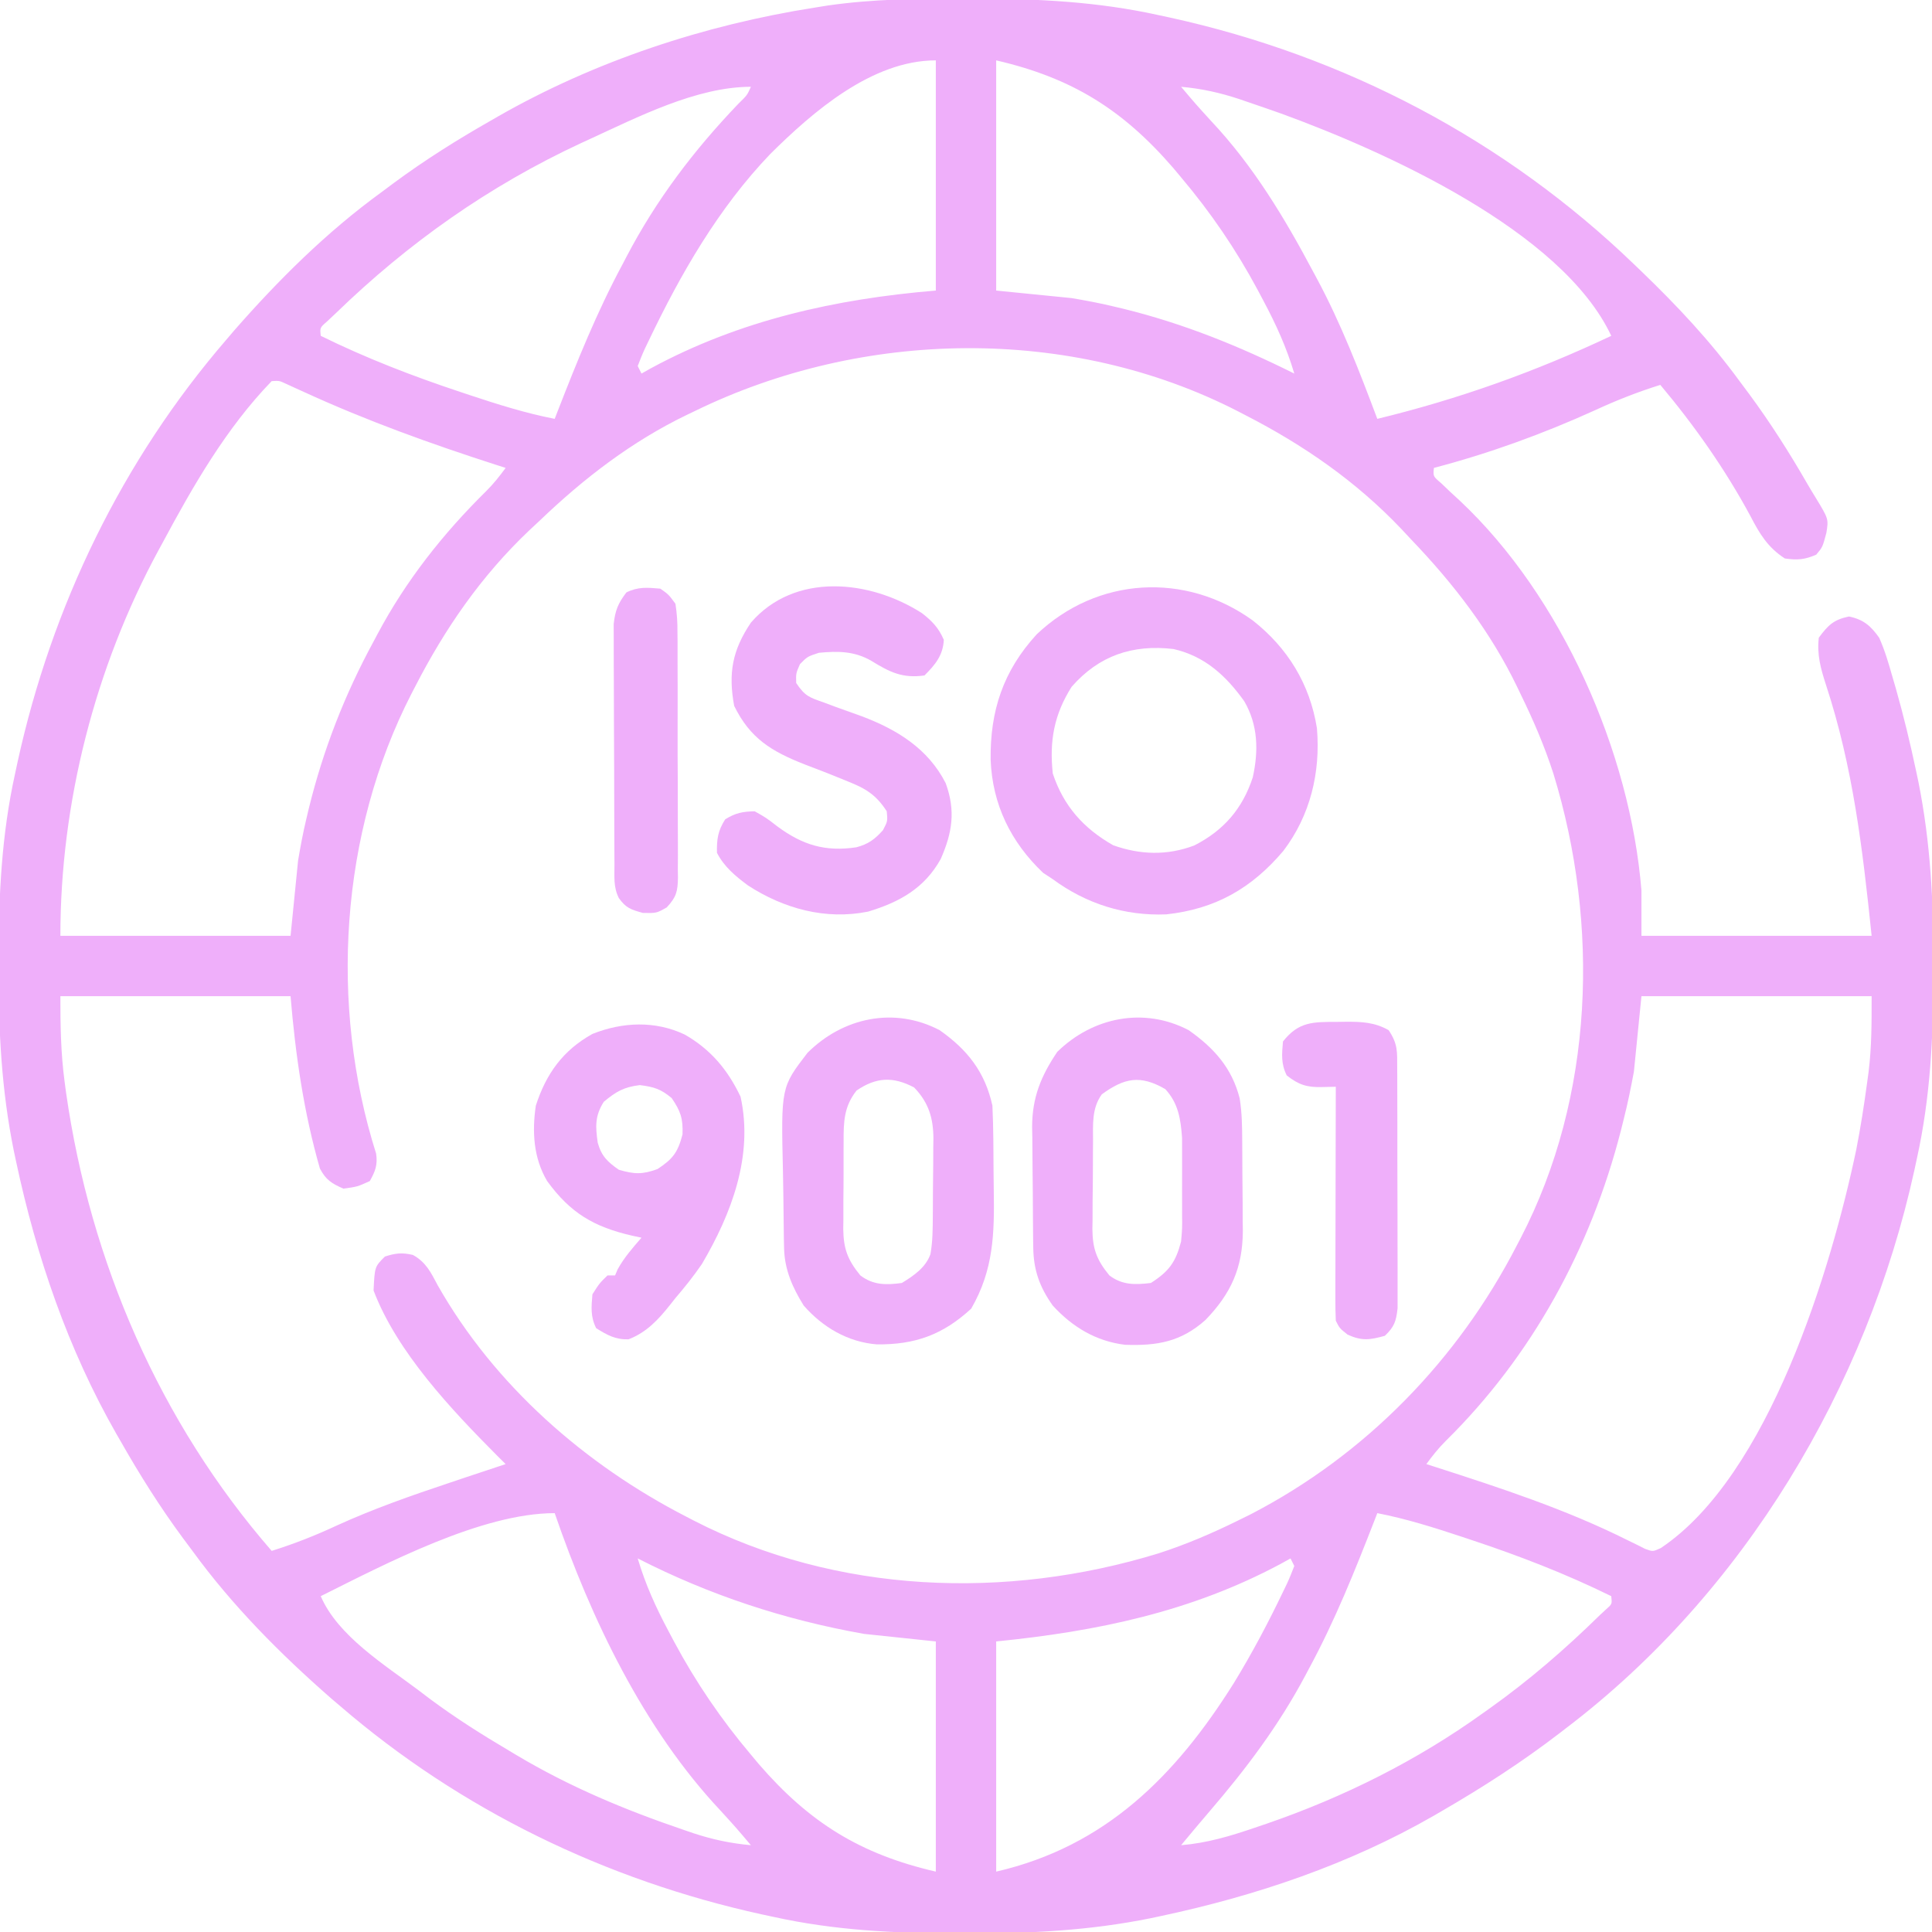
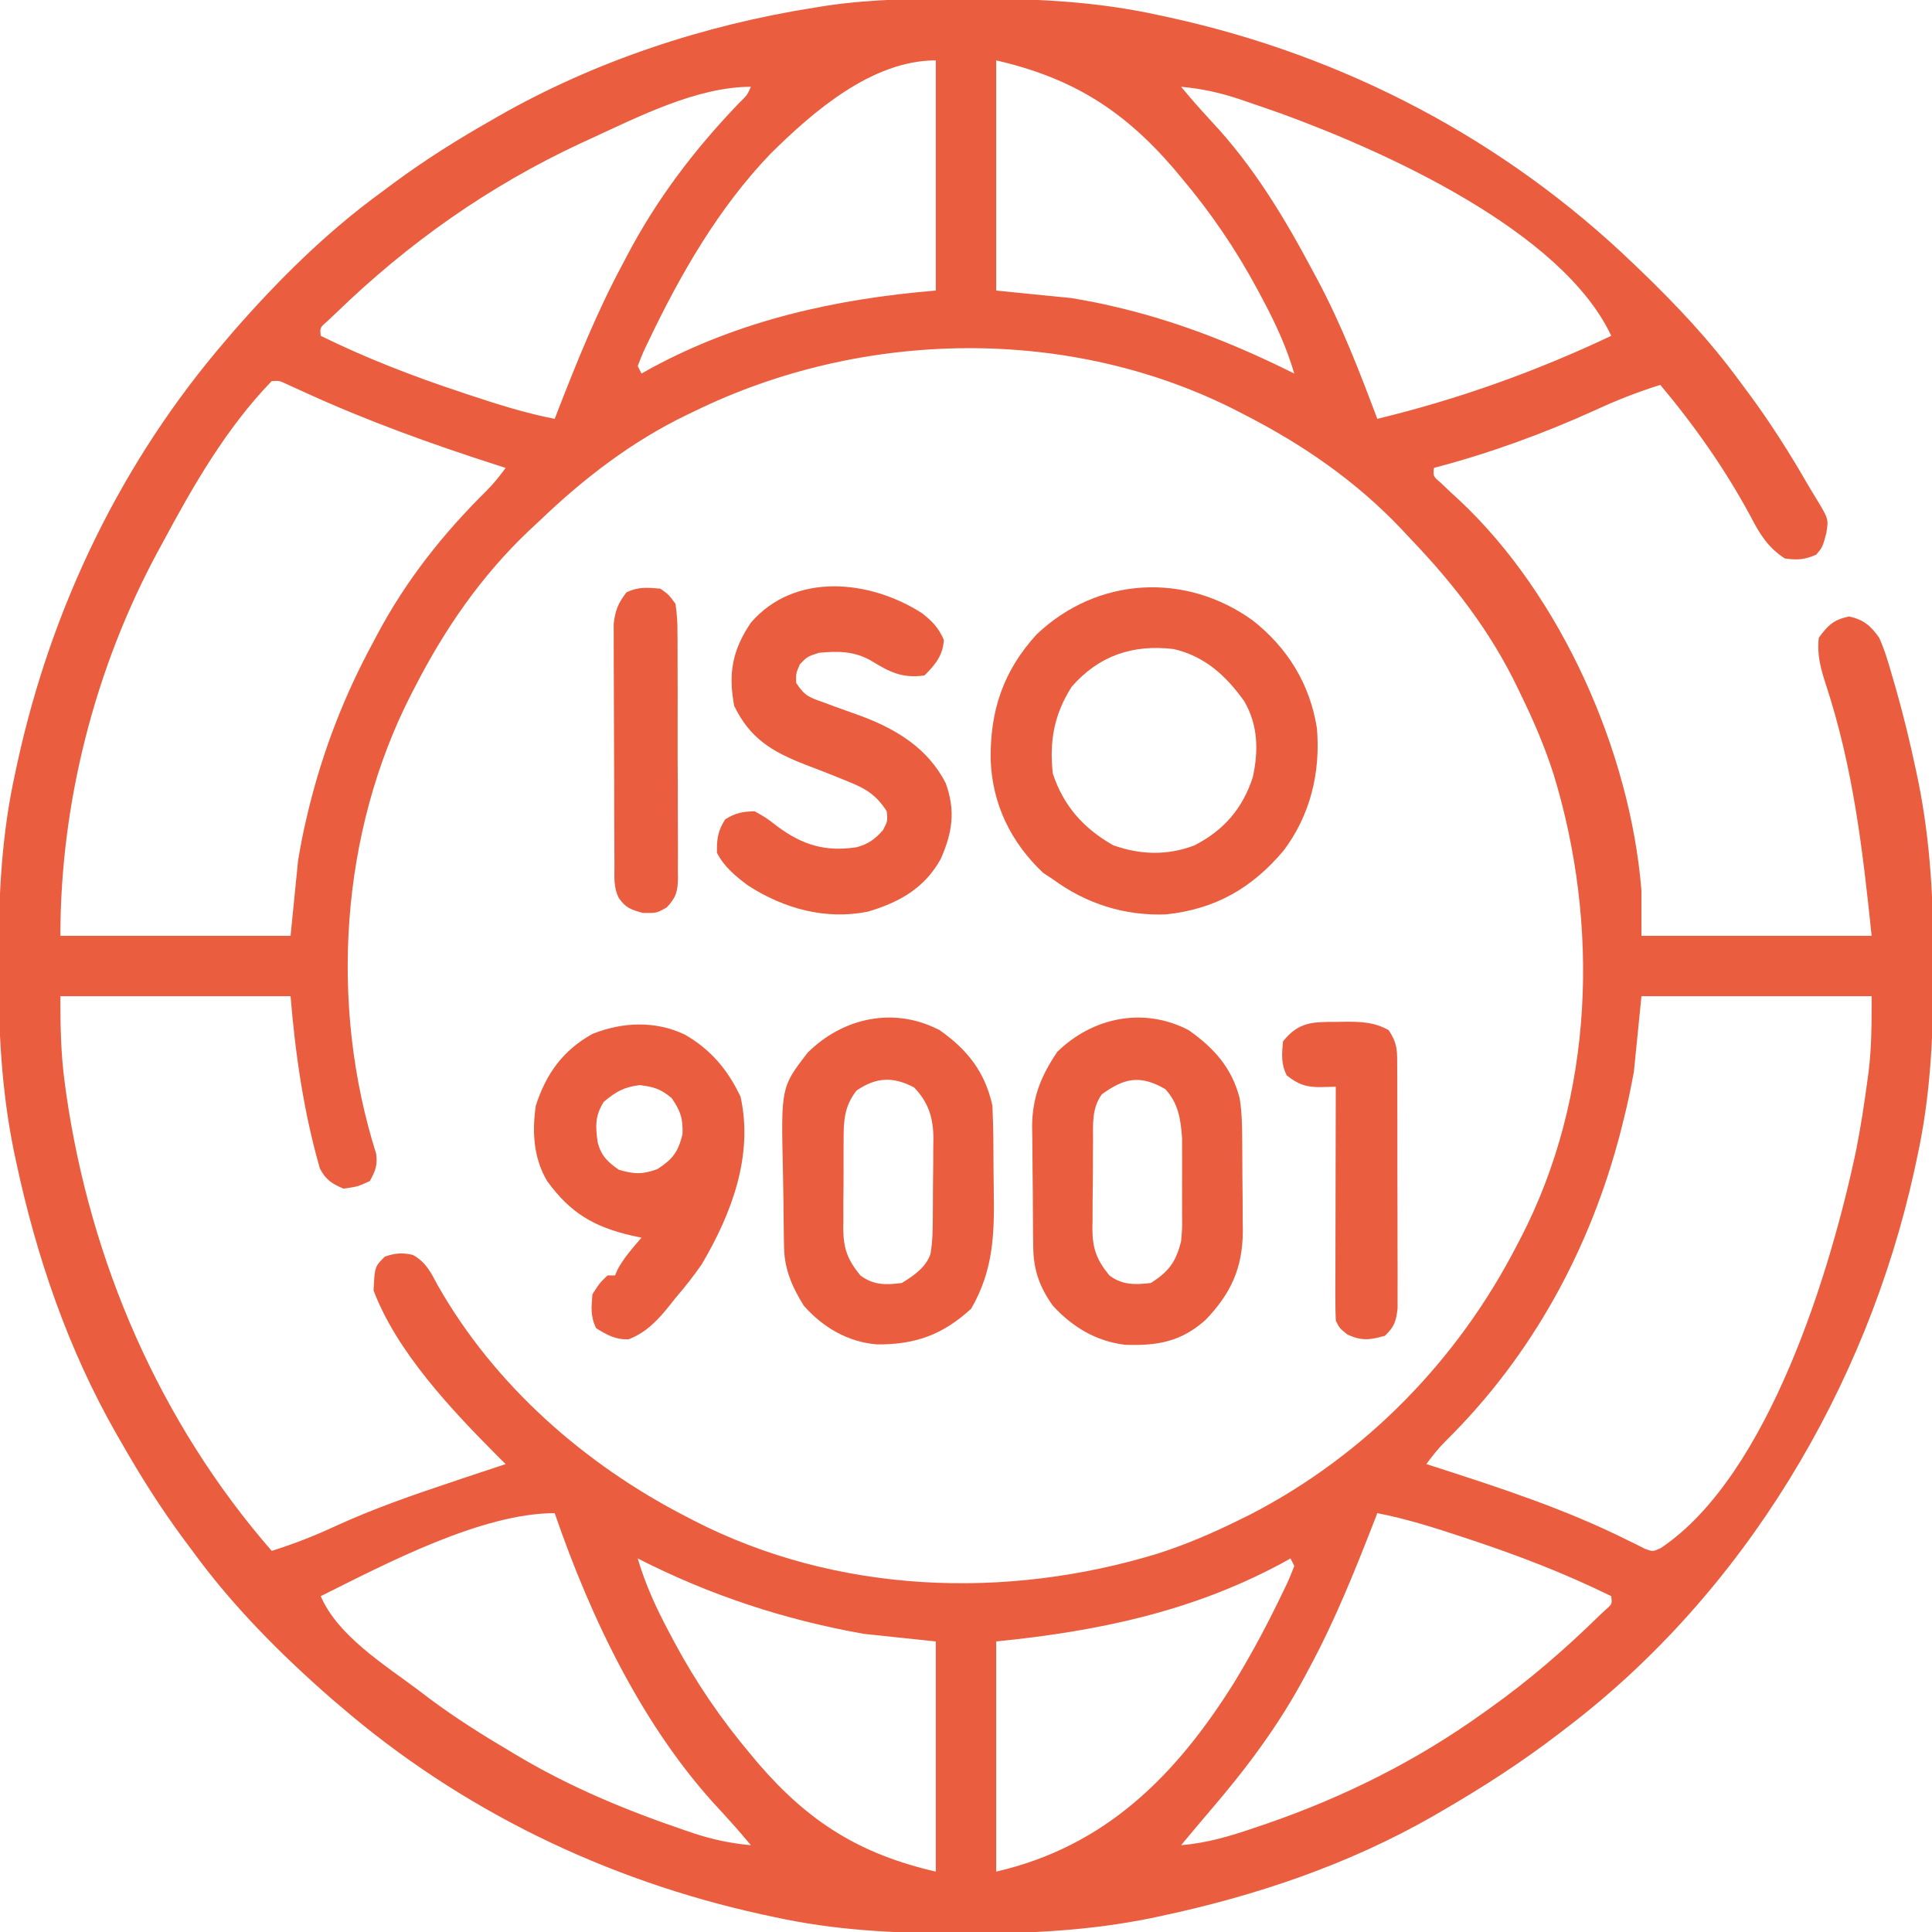
<svg xmlns="http://www.w3.org/2000/svg" version="1.1" width="512" height="512">
-   <path d="M0 0 C1.061 0.001 2.122 0.001 3.215 0.002 C19.702 0.04 35.534 0.808 51.688 4.375 C52.711 4.595 53.734 4.814 54.789 5.041 C101.122 15.205 143.501 37.448 177.688 70.375 C178.677 71.323 178.677 71.323 179.686 72.291 C189.174 81.435 197.914 90.732 205.688 101.375 C206.546 102.526 207.404 103.677 208.262 104.828 C213.894 112.472 218.944 120.403 223.675 128.633 C224.376 129.84 225.097 131.036 225.833 132.222 C229.292 137.908 229.292 137.908 228.688 141.625 C227.688 145.375 227.688 145.375 226 147.375 C222.936 148.7 221 148.848 217.688 148.375 C213.157 145.444 210.981 141.806 208.562 137.125 C201.849 124.689 193.768 113.198 184.688 102.375 C178.689 104.254 173.01 106.482 167.312 109.125 C153.496 115.385 139.36 120.521 124.688 124.375 C124.459 126.604 124.459 126.604 126.625 128.438 C128.244 130.016 129.887 131.555 131.566 133.07 C158.532 158.397 176.729 199.684 179.688 236.375 C179.688 240.335 179.688 244.295 179.688 248.375 C199.817 248.375 219.947 248.375 240.688 248.375 C238.304 225.331 235.744 203.638 228.567 181.791 C227.194 177.543 226.169 173.899 226.688 169.375 C229.143 166.052 230.613 164.599 234.688 163.75 C238.55 164.555 240.458 166.237 242.688 169.375 C244.186 172.721 245.19 176.164 246.188 179.688 C246.63 181.199 246.63 181.199 247.081 182.74 C249.16 190.039 250.93 197.389 252.5 204.812 C252.792 206.193 252.792 206.193 253.09 207.601 C256.309 223.677 257.094 239.335 257.062 255.688 C257.062 257.279 257.062 257.279 257.061 258.903 C257.022 275.389 256.255 291.222 252.688 307.375 C252.468 308.398 252.248 309.422 252.022 310.476 C239.411 367.961 206.888 422.505 159.688 458.375 C159.147 458.792 158.607 459.208 158.05 459.638 C148.055 467.321 137.595 474.063 126.688 480.375 C126.01 480.769 125.333 481.164 124.635 481.57 C102.281 494.428 77.58 502.77 52.438 508.125 C51.504 508.324 50.571 508.523 49.609 508.728 C33.482 511.991 17.786 512.782 1.375 512.75 C0.314 512.749 -0.747 512.749 -1.84 512.748 C-18.327 512.71 -34.159 511.942 -50.312 508.375 C-51.336 508.155 -52.359 507.936 -53.414 507.709 C-94.703 498.652 -133.25 480.032 -165.312 452.375 C-166.058 451.741 -166.803 451.107 -167.57 450.453 C-181.075 438.642 -193.747 425.891 -204.312 411.375 C-205.169 410.225 -206.026 409.075 -206.883 407.926 C-212.923 399.734 -218.283 391.219 -223.312 382.375 C-223.677 381.743 -224.041 381.111 -224.417 380.46 C-237.269 358.006 -245.688 333.357 -251.062 308.125 C-251.361 306.725 -251.361 306.725 -251.665 305.297 C-254.929 289.169 -255.719 273.473 -255.688 257.062 C-255.687 256.002 -255.686 254.941 -255.686 253.847 C-255.647 237.361 -254.88 221.528 -251.312 205.375 C-251.093 204.352 -250.873 203.328 -250.647 202.274 C-241.589 160.985 -222.97 122.437 -195.312 90.375 C-194.678 89.63 -194.044 88.885 -193.391 88.117 C-181.579 74.612 -168.829 61.941 -154.312 51.375 C-153.163 50.519 -152.013 49.662 -150.863 48.805 C-142.672 42.764 -134.156 37.405 -125.312 32.375 C-124.681 32.011 -124.049 31.646 -123.398 31.271 C-97.674 16.547 -68.562 6.958 -39.312 2.375 C-38.213 2.198 -37.113 2.022 -35.98 1.84 C-23.999 0.117 -12.089 -0.023 0 0 Z M8.688 16.375 C8.688 36.505 8.688 56.635 8.688 77.375 C15.287 78.035 21.887 78.695 28.688 79.375 C32.433 80.019 36.015 80.672 39.688 81.562 C40.591 81.776 41.495 81.99 42.427 82.21 C58.295 86.107 73.093 92.097 87.688 99.375 C85.666 92.521 82.856 86.36 79.5 80.062 C79.012 79.14 78.523 78.218 78.02 77.268 C72.244 66.5 65.577 56.722 57.688 47.375 C57 46.553 56.313 45.73 55.605 44.883 C42.202 29.379 28.686 20.99 8.688 16.375 Z M-51.18 41.184 C-64.918 55.526 -74.92 72.919 -83.438 90.75 C-83.745 91.387 -84.053 92.024 -84.37 92.68 C-85.082 94.217 -85.706 95.794 -86.312 97.375 C-85.983 98.035 -85.653 98.695 -85.312 99.375 C-84.471 98.902 -83.629 98.429 -82.762 97.941 C-59.203 85.198 -33.802 79.582 -7.312 77.375 C-7.312 57.245 -7.312 37.115 -7.312 16.375 C-24.245 16.375 -39.927 30.028 -51.18 41.184 Z M-99.312 37.375 C-99.992 37.687 -100.672 37.998 -101.373 38.319 C-125.672 49.628 -147.1 64.739 -166.312 83.375 C-167.089 84.105 -167.865 84.834 -168.664 85.586 C-170.538 87.215 -170.538 87.215 -170.312 89.375 C-158.223 95.324 -145.897 100.077 -133.125 104.312 C-132.41 104.551 -131.694 104.79 -130.957 105.036 C-123.479 107.52 -116.06 109.867 -108.312 111.375 C-108.051 110.701 -107.79 110.028 -107.521 109.334 C-102.343 96.03 -97.077 82.954 -90.312 70.375 C-89.974 69.728 -89.636 69.081 -89.288 68.415 C-81.362 53.275 -71.422 40.175 -59.613 27.852 C-57.311 25.606 -57.311 25.606 -56.312 23.375 C-70.745 23.375 -86.397 31.452 -99.312 37.375 Z M57.688 23.375 C61.612 28.013 61.612 28.013 65.703 32.504 C76.816 44.316 85.116 58.112 92.688 72.375 C93.023 72.998 93.359 73.621 93.706 74.262 C100.108 86.196 104.922 98.715 109.688 111.375 C131.25 106.142 151.633 98.864 171.688 89.375 C158.589 61.473 111.475 40.406 84.163 30.455 C81.386 29.47 78.602 28.51 75.812 27.562 C74.932 27.26 74.052 26.958 73.146 26.646 C67.964 24.929 63.127 23.861 57.688 23.375 Z M-71.312 109.375 C-72.243 109.819 -72.243 109.819 -73.192 110.272 C-87.827 117.315 -100.617 127.153 -112.312 138.375 C-113.254 139.253 -114.195 140.131 -115.164 141.035 C-127.781 153.022 -137.39 166.935 -145.312 182.375 C-145.631 182.987 -145.949 183.598 -146.276 184.229 C-165.197 221.043 -168.092 266.731 -155.633 306.105 C-155.208 309.116 -155.844 310.74 -157.312 313.375 C-160.625 314.875 -160.625 314.875 -164.312 315.375 C-167.405 314.019 -168.952 313.062 -170.535 310.047 C-174.829 295.109 -177.023 279.845 -178.312 264.375 C-198.442 264.375 -218.572 264.375 -239.312 264.375 C-239.312 272.178 -239.21 279.409 -238.188 287.062 C-238.057 288.039 -237.926 289.016 -237.792 290.023 C-231.393 334.697 -213.003 377.235 -183.312 411.375 C-177.328 409.503 -171.678 407.274 -166 404.625 C-156.319 400.219 -146.395 396.738 -136.312 393.375 C-134.78 392.86 -133.247 392.344 -131.715 391.828 C-128.251 390.666 -124.783 389.516 -121.312 388.375 C-122.055 387.638 -122.797 386.9 -123.562 386.141 C-135.691 373.943 -150.119 358.688 -156.312 342.375 C-156.012 336.075 -156.012 336.075 -153.312 333.375 C-150.522 332.47 -148.76 332.269 -145.895 332.945 C-142.4 334.88 -141.122 337.588 -139.312 341 C-124.244 367.527 -100.257 388.55 -73.312 402.375 C-72.701 402.693 -72.089 403.011 -71.459 403.339 C-33.555 422.82 11.348 424.414 51.668 412.043 C58.932 409.701 65.847 406.746 72.688 403.375 C73.815 402.819 74.943 402.264 76.105 401.691 C106.57 385.931 131.065 360.754 146.688 330.375 C147.006 329.769 147.324 329.162 147.651 328.538 C167.162 290.974 168.621 245.345 156.352 205.387 C154.008 198.118 151.042 191.228 147.688 184.375 C147.391 183.755 147.095 183.134 146.791 182.495 C139.747 167.86 129.91 155.07 118.688 143.375 C117.81 142.434 116.932 141.493 116.027 140.523 C104.041 127.906 90.128 118.297 74.688 110.375 C74.076 110.057 73.464 109.739 72.834 109.411 C28.393 86.57 -26.746 87.557 -71.312 109.375 Z M-183.312 101.375 C-195.362 113.819 -204.185 129.209 -212.312 144.375 C-212.65 144.994 -212.987 145.613 -213.335 146.25 C-230.144 177.27 -239.312 213.142 -239.312 248.375 C-219.183 248.375 -199.053 248.375 -178.312 248.375 C-177.653 241.775 -176.993 235.175 -176.312 228.375 C-175.668 224.629 -175.015 221.047 -174.125 217.375 C-173.911 216.472 -173.698 215.569 -173.478 214.638 C-169.641 199.027 -163.978 184.483 -156.312 170.375 C-155.992 169.77 -155.671 169.164 -155.34 168.541 C-147.775 154.298 -137.926 141.817 -126.438 130.5 C-124.496 128.559 -122.93 126.584 -121.312 124.375 C-122.111 124.119 -122.91 123.863 -123.733 123.6 C-141.191 117.979 -158.121 111.884 -174.81 104.229 C-175.619 103.862 -176.428 103.495 -177.262 103.117 C-177.991 102.783 -178.72 102.449 -179.471 102.105 C-181.292 101.252 -181.292 101.252 -183.312 101.375 Z M179.688 264.375 C179.028 270.975 178.368 277.575 177.688 284.375 C176.889 288.647 176.069 292.747 175 296.938 C174.609 298.507 174.609 298.507 174.21 300.109 C166.227 331.156 150.755 359.651 127.812 382.25 C125.871 384.191 124.305 386.166 122.688 388.375 C123.886 388.759 123.886 388.759 125.108 389.15 C142.471 394.741 159.76 400.399 176.115 408.591 C177.301 409.168 177.301 409.168 178.512 409.758 C179.218 410.115 179.924 410.472 180.651 410.84 C182.719 411.587 182.719 411.587 184.812 410.629 C213.485 391.467 230.012 336.569 236.621 305.016 C237.778 299.121 238.695 293.203 239.5 287.25 C239.686 285.883 239.686 285.883 239.876 284.489 C240.72 277.647 240.688 271.389 240.688 264.375 C220.558 264.375 200.428 264.375 179.688 264.375 Z M109.688 401.375 C109.426 402.049 109.165 402.722 108.896 403.416 C103.72 416.716 98.471 429.808 91.688 442.375 C91.156 443.377 91.156 443.377 90.614 444.4 C83.595 457.6 74.993 469.045 65.266 480.367 C62.711 483.347 60.194 486.354 57.688 489.375 C64.568 488.802 70.668 486.974 77.188 484.75 C78.252 484.389 79.316 484.028 80.413 483.656 C100.793 476.63 120.148 466.982 137.688 454.375 C138.284 453.952 138.881 453.528 139.497 453.092 C149.986 445.621 159.496 437.389 168.688 428.375 C169.523 427.604 169.523 427.604 170.376 426.817 C171.912 425.453 171.912 425.453 171.688 423.375 C159.598 417.426 147.272 412.673 134.5 408.438 C133.785 408.199 133.069 407.96 132.332 407.714 C124.854 405.23 117.435 402.883 109.688 401.375 Z M-170.312 423.375 C-165.787 433.942 -153.262 441.638 -144.312 448.375 C-143.361 449.098 -142.41 449.821 -141.43 450.566 C-134.654 455.613 -127.583 460.08 -120.312 464.375 C-119.708 464.737 -119.104 465.1 -118.481 465.473 C-104.392 473.885 -89.645 480.039 -74.125 485.312 C-72.834 485.755 -72.834 485.755 -71.517 486.206 C-66.425 487.881 -61.653 488.888 -56.312 489.375 C-60.237 484.737 -60.237 484.737 -64.328 480.246 C-84.755 458.534 -98.706 429.302 -108.312 401.375 C-127.691 401.375 -153.11 414.801 -170.312 423.375 Z M-86.312 413.375 C-84.291 420.229 -81.481 426.39 -78.125 432.688 C-77.637 433.61 -77.148 434.532 -76.645 435.482 C-70.869 446.25 -64.202 456.028 -56.312 465.375 C-55.625 466.197 -54.938 467.02 -54.23 467.867 C-40.827 483.371 -27.311 491.76 -7.312 496.375 C-7.312 476.245 -7.312 456.115 -7.312 435.375 C-13.582 434.715 -19.852 434.055 -26.312 433.375 C-47.369 429.651 -67.26 423.109 -86.312 413.375 Z M86.688 413.375 C85.811 413.86 84.934 414.344 84.031 414.844 C60.282 427.553 35.342 432.71 8.688 435.375 C8.688 455.505 8.688 475.635 8.688 496.375 C37.648 489.692 56.237 471.004 71.688 446.375 C76.511 438.484 80.827 430.344 84.812 422 C85.12 421.363 85.428 420.726 85.745 420.07 C86.457 418.533 87.081 416.956 87.688 415.375 C87.192 414.385 87.192 414.385 86.688 413.375 Z " fill="#EFAFFA" transform="translate(255.3125,-0.375)" />
-   <path d="M0 0 C9.266 7.261 15.194 16.864 17.059 28.613 C18.046 40.316 15.306 51.72 8.152 61.117 C-0.251 71.045 -9.868 76.517 -22.848 77.93 C-33.853 78.379 -44.095 75.126 -52.941 68.613 C-53.787 68.056 -54.633 67.5 -55.504 66.926 C-64.097 58.773 -68.947 48.771 -69.412 36.98 C-69.574 23.982 -66.097 13.427 -57.199 3.711 C-41.09 -11.563 -17.8 -12.787 0 0 Z M-47.941 17.613 C-52.596 24.945 -53.875 31.987 -52.941 40.613 C-50.086 49.216 -44.8 55.145 -36.941 59.613 C-29.781 62.162 -22.646 62.391 -15.449 59.672 C-7.66 55.698 -2.674 49.953 0.059 41.613 C1.605 34.602 1.477 27.769 -2.203 21.445 C-7.046 14.67 -12.651 9.513 -20.941 7.613 C-31.78 6.335 -40.704 9.344 -47.941 17.613 Z " fill="#EFAFFA" transform="translate(331.9414,164.3867)" />
-   <path d="M0 0 C6.727 4.72 11.483 10.034 13.528 18.078 C14.156 21.966 14.182 25.771 14.203 29.703 C14.209 30.54 14.215 31.378 14.22 32.24 C14.23 34.009 14.236 35.777 14.24 37.545 C14.25 40.227 14.281 42.908 14.312 45.59 C14.319 47.315 14.324 49.04 14.328 50.766 C14.34 51.557 14.353 52.348 14.366 53.162 C14.327 62.975 11.245 69.795 4.445 76.824 C-2.029 82.585 -8.286 83.682 -16.852 83.383 C-24.531 82.449 -30.808 78.677 -36 73 C-39.475 68.131 -41.099 63.589 -41.177 57.65 C-41.19 56.798 -41.203 55.947 -41.216 55.069 C-41.223 54.156 -41.231 53.242 -41.238 52.301 C-41.246 51.351 -41.254 50.402 -41.263 49.423 C-41.277 47.413 -41.287 45.404 -41.295 43.394 C-41.307 41.348 -41.327 39.303 -41.357 37.258 C-41.4 34.293 -41.416 31.329 -41.426 28.363 C-41.443 27.46 -41.461 26.556 -41.479 25.626 C-41.453 17.825 -39.138 12.177 -34.812 5.75 C-25.426 -3.428 -11.886 -6.213 0 0 Z M-23 17 C-25.723 20.73 -25.323 25.064 -25.336 29.492 C-25.343 30.316 -25.349 31.139 -25.356 31.988 C-25.366 33.728 -25.371 35.468 -25.371 37.208 C-25.375 39.859 -25.411 42.509 -25.449 45.16 C-25.455 46.854 -25.459 48.548 -25.461 50.242 C-25.475 51.03 -25.49 51.818 -25.504 52.629 C-25.461 57.876 -24.436 60.815 -21 65 C-17.584 67.591 -14.167 67.503 -10 67 C-5.174 63.904 -3.42 61.464 -2 56 C-1.696 52.539 -1.696 52.539 -1.734 48.879 C-1.732 48.216 -1.731 47.553 -1.729 46.87 C-1.727 45.476 -1.731 44.081 -1.739 42.687 C-1.75 40.572 -1.739 38.457 -1.727 36.342 C-1.728 34.979 -1.73 33.617 -1.734 32.254 C-1.737 31.03 -1.739 29.806 -1.741 28.545 C-2.107 23.535 -2.729 19.38 -6.188 15.625 C-12.88 11.758 -17.075 12.702 -23 17 Z " fill="#EFAFFA" transform="translate(315,273)" />
-   <path d="M0 0 C7.432 5.215 12.041 11.121 14 20 C14.131 22.926 14.212 25.827 14.238 28.754 C14.246 29.61 14.254 30.466 14.263 31.348 C14.277 33.161 14.287 34.974 14.295 36.787 C14.307 38.625 14.327 40.463 14.357 42.3 C14.544 53.907 14.333 63.5 8.375 73.812 C0.835 80.758 -6.543 83.378 -16.641 83.277 C-24.32 82.643 -30.938 78.772 -36 73 C-38.966 68.249 -41.087 63.459 -41.209 57.811 C-41.228 56.969 -41.247 56.127 -41.267 55.259 C-41.325 51.384 -41.374 47.509 -41.405 43.634 C-41.427 41.602 -41.46 39.571 -41.508 37.539 C-42.022 15.134 -42.022 15.134 -35 6 C-25.593 -3.359 -12.025 -6.286 0 0 Z M-22 16 C-25.376 20.27 -25.453 24.351 -25.434 29.59 C-25.439 30.412 -25.444 31.234 -25.449 32.081 C-25.456 33.815 -25.455 35.549 -25.446 37.283 C-25.438 39.926 -25.466 42.566 -25.498 45.209 C-25.5 46.898 -25.499 48.588 -25.496 50.277 C-25.507 51.062 -25.519 51.846 -25.53 52.655 C-25.464 57.884 -24.419 60.828 -21 65 C-17.574 67.599 -14.177 67.566 -10 67 C-6.89 65.103 -3.673 62.913 -2.426 59.37 C-1.829 56.047 -1.817 52.748 -1.797 49.383 C-1.788 48.281 -1.788 48.281 -1.78 47.156 C-1.77 45.605 -1.764 44.053 -1.76 42.501 C-1.75 40.14 -1.719 37.779 -1.688 35.418 C-1.681 33.906 -1.676 32.395 -1.672 30.883 C-1.66 30.183 -1.647 29.482 -1.634 28.761 C-1.659 23.287 -2.911 19.164 -6.75 15.188 C-12.354 12.23 -16.806 12.459 -22 16 Z " fill="#EFAFFA" transform="translate(249,273)" />
-   <path d="M0 0 C2.755 2.161 4.383 3.849 5.797 7.07 C5.586 11.189 3.51 13.67 0.672 16.508 C-5.134 17.337 -8.514 15.644 -13.312 12.699 C-17.813 10.039 -22.249 10.018 -27.328 10.508 C-30.348 11.5 -30.348 11.5 -32.328 13.508 C-33.401 15.953 -33.401 15.953 -33.328 18.508 C-30.99 22.016 -29.892 22.294 -26.016 23.672 C-24.401 24.273 -24.401 24.273 -22.754 24.887 C-20.505 25.705 -18.253 26.512 -15.996 27.309 C-6.623 30.833 1.62 35.886 6.297 45.07 C8.95 52.372 8.053 58.147 4.992 65.113 C0.702 72.894 -5.978 76.603 -14.281 79.094 C-25.541 81.371 -36.608 78.307 -46.086 72.176 C-49.427 69.69 -52.394 67.254 -54.328 63.508 C-54.389 59.85 -54.097 57.722 -52.141 54.633 C-49.432 52.952 -47.523 52.57 -44.328 52.508 C-41.328 54.195 -41.328 54.195 -38.328 56.508 C-31.628 61.46 -25.654 63.276 -17.379 62.047 C-14.241 61.222 -12.469 59.916 -10.328 57.508 C-9.084 55.122 -9.084 55.122 -9.328 52.508 C-12.169 48.125 -14.897 46.468 -19.703 44.57 C-20.616 44.196 -20.616 44.196 -21.547 43.814 C-24.717 42.516 -27.91 41.287 -31.113 40.074 C-39.912 36.602 -45.546 33.193 -49.766 24.57 C-51.347 15.962 -50.294 9.882 -45.328 2.508 C-33.714 -10.911 -13.859 -8.883 0 0 Z " fill="#EFAFFA" transform="translate(244.3281,162.4922)" />
-   <path d="M0 0 C6.87 3.957 11.347 9.291 14.75 16.438 C18.221 32.056 12.352 47.48 4.5 60.812 C2.328 63.97 -0.007 66.905 -2.5 69.812 C-2.954 70.386 -3.408 70.96 -3.875 71.551 C-7.03 75.525 -10.135 78.903 -14.938 80.75 C-18.458 80.836 -20.535 79.632 -23.5 77.812 C-25.05 74.712 -24.79 72.234 -24.5 68.812 C-22.625 65.875 -22.625 65.875 -20.5 63.812 C-19.84 63.812 -19.18 63.812 -18.5 63.812 C-18.273 63.276 -18.046 62.74 -17.812 62.188 C-16.066 59.027 -13.86 56.545 -11.5 53.812 C-12.297 53.642 -13.093 53.472 -13.914 53.297 C-24.096 50.968 -30.32 47.302 -36.5 38.812 C-40.121 32.692 -40.528 25.742 -39.5 18.812 C-36.768 10.357 -32.316 4.163 -24.5 -0.188 C-16.514 -3.371 -7.849 -3.737 0 0 Z M-21.5 17.812 C-23.859 21.563 -23.71 24.347 -23.098 28.621 C-22.126 32.185 -20.49 33.733 -17.5 35.812 C-13.396 37.006 -11.273 37.095 -7.25 35.625 C-3.163 32.931 -1.859 31.197 -0.625 26.438 C-0.479 22.197 -1.122 20.301 -3.5 16.812 C-6.389 14.405 -8.195 13.851 -11.938 13.375 C-16.183 13.896 -18.238 15.082 -21.5 17.812 Z " fill="#EFAFFA" transform="translate(181.5,274.1875)" />
-   <path d="M0 0 C0.76 -0.012 1.52 -0.024 2.303 -0.037 C6.503 -0.048 9.935 0.068 13.688 2.188 C16.166 5.906 15.946 7.816 15.962 12.258 C15.97 13.331 15.97 13.331 15.978 14.427 C15.992 16.794 15.991 19.16 15.988 21.527 C15.992 23.173 15.997 24.818 16.001 26.463 C16.009 29.912 16.008 33.361 16.003 36.81 C15.997 41.23 16.014 45.649 16.038 50.069 C16.052 53.467 16.053 56.865 16.05 60.263 C16.051 61.893 16.056 63.522 16.066 65.152 C16.078 67.431 16.071 69.709 16.06 71.988 C16.06 73.285 16.061 74.581 16.062 75.917 C15.664 79.39 15.196 80.796 12.688 83.188 C8.714 84.291 6.598 84.603 2.812 82.875 C0.688 81.188 0.688 81.188 -0.312 79.188 C-0.404 77.216 -0.43 75.242 -0.426 73.269 C-0.426 72.028 -0.426 70.787 -0.426 69.508 C-0.421 68.149 -0.415 66.789 -0.41 65.43 C-0.408 64.042 -0.407 62.655 -0.406 61.268 C-0.402 57.615 -0.392 53.962 -0.381 50.309 C-0.371 46.583 -0.366 42.856 -0.361 39.129 C-0.351 31.815 -0.334 24.501 -0.312 17.188 C-2.202 17.23 -2.202 17.23 -4.129 17.273 C-8 17.361 -10.204 16.636 -13.312 14.188 C-14.858 11.096 -14.606 8.593 -14.312 5.188 C-10.147 -0.089 -6.359 0.005 0 0 Z " fill="#EFAFFA" transform="translate(354.3125,270.8125)" />
-   <path d="M0 0 C2.193 1.548 2.193 1.548 4 4 C4.4 6.655 4.558 8.897 4.533 11.551 C4.542 12.306 4.551 13.061 4.56 13.838 C4.582 16.33 4.575 18.821 4.566 21.312 C4.572 23.046 4.578 24.779 4.585 26.513 C4.596 30.145 4.591 33.776 4.576 37.407 C4.559 42.062 4.583 46.715 4.618 51.369 C4.64 54.948 4.638 58.527 4.63 62.106 C4.629 63.822 4.636 65.538 4.651 67.254 C4.668 69.653 4.654 72.05 4.631 74.449 C4.643 75.158 4.654 75.867 4.667 76.597 C4.596 80.271 4.231 81.753 1.687 84.476 C-1 86 -1 86 -4.625 85.938 C-7.848 85.042 -9.093 84.649 -11 82 C-12.481 79.037 -12.144 76.366 -12.161 73.059 C-12.166 72.345 -12.171 71.631 -12.176 70.896 C-12.191 68.528 -12.198 66.161 -12.203 63.793 C-12.209 62.149 -12.215 60.504 -12.22 58.86 C-12.231 55.409 -12.237 51.958 -12.24 48.508 C-12.246 44.089 -12.27 39.671 -12.298 35.252 C-12.317 31.854 -12.322 28.456 -12.324 25.058 C-12.327 23.429 -12.335 21.801 -12.348 20.172 C-12.365 17.891 -12.363 15.61 -12.356 13.329 C-12.36 12.031 -12.364 10.734 -12.367 9.397 C-11.975 5.767 -11.196 3.883 -9 1 C-5.908 -0.546 -3.406 -0.294 0 0 Z " fill="#EFAFFA" transform="translate(175,156)" />
+   <path d="M0 0 C1.061 0.001 2.122 0.001 3.215 0.002 C19.702 0.04 35.534 0.808 51.688 4.375 C52.711 4.595 53.734 4.814 54.789 5.041 C101.122 15.205 143.501 37.448 177.688 70.375 C178.677 71.323 178.677 71.323 179.686 72.291 C189.174 81.435 197.914 90.732 205.688 101.375 C206.546 102.526 207.404 103.677 208.262 104.828 C213.894 112.472 218.944 120.403 223.675 128.633 C224.376 129.84 225.097 131.036 225.833 132.222 C229.292 137.908 229.292 137.908 228.688 141.625 C227.688 145.375 227.688 145.375 226 147.375 C222.936 148.7 221 148.848 217.688 148.375 C213.157 145.444 210.981 141.806 208.562 137.125 C201.849 124.689 193.768 113.198 184.688 102.375 C178.689 104.254 173.01 106.482 167.312 109.125 C153.496 115.385 139.36 120.521 124.688 124.375 C124.459 126.604 124.459 126.604 126.625 128.438 C128.244 130.016 129.887 131.555 131.566 133.07 C158.532 158.397 176.729 199.684 179.688 236.375 C179.688 240.335 179.688 244.295 179.688 248.375 C199.817 248.375 219.947 248.375 240.688 248.375 C238.304 225.331 235.744 203.638 228.567 181.791 C227.194 177.543 226.169 173.899 226.688 169.375 C229.143 166.052 230.613 164.599 234.688 163.75 C238.55 164.555 240.458 166.237 242.688 169.375 C244.186 172.721 245.19 176.164 246.188 179.688 C246.63 181.199 246.63 181.199 247.081 182.74 C249.16 190.039 250.93 197.389 252.5 204.812 C252.792 206.193 252.792 206.193 253.09 207.601 C256.309 223.677 257.094 239.335 257.062 255.688 C257.062 257.279 257.062 257.279 257.061 258.903 C257.022 275.389 256.255 291.222 252.688 307.375 C252.468 308.398 252.248 309.422 252.022 310.476 C239.411 367.961 206.888 422.505 159.688 458.375 C159.147 458.792 158.607 459.208 158.05 459.638 C148.055 467.321 137.595 474.063 126.688 480.375 C126.01 480.769 125.333 481.164 124.635 481.57 C102.281 494.428 77.58 502.77 52.438 508.125 C51.504 508.324 50.571 508.523 49.609 508.728 C33.482 511.991 17.786 512.782 1.375 512.75 C0.314 512.749 -0.747 512.749 -1.84 512.748 C-18.327 512.71 -34.159 511.942 -50.312 508.375 C-51.336 508.155 -52.359 507.936 -53.414 507.709 C-94.703 498.652 -133.25 480.032 -165.312 452.375 C-166.058 451.741 -166.803 451.107 -167.57 450.453 C-181.075 438.642 -193.747 425.891 -204.312 411.375 C-205.169 410.225 -206.026 409.075 -206.883 407.926 C-212.923 399.734 -218.283 391.219 -223.312 382.375 C-223.677 381.743 -224.041 381.111 -224.417 380.46 C-237.269 358.006 -245.688 333.357 -251.062 308.125 C-251.361 306.725 -251.361 306.725 -251.665 305.297 C-254.929 289.169 -255.719 273.473 -255.688 257.062 C-255.687 256.002 -255.686 254.941 -255.686 253.847 C-255.647 237.361 -254.88 221.528 -251.312 205.375 C-251.093 204.352 -250.873 203.328 -250.647 202.274 C-241.589 160.985 -222.97 122.437 -195.312 90.375 C-194.678 89.63 -194.044 88.885 -193.391 88.117 C-181.579 74.612 -168.829 61.941 -154.312 51.375 C-153.163 50.519 -152.013 49.662 -150.863 48.805 C-142.672 42.764 -134.156 37.405 -125.312 32.375 C-124.681 32.011 -124.049 31.646 -123.398 31.271 C-97.674 16.547 -68.562 6.958 -39.312 2.375 C-38.213 2.198 -37.113 2.022 -35.98 1.84 C-23.999 0.117 -12.089 -0.023 0 0 Z M8.688 16.375 C8.688 36.505 8.688 56.635 8.688 77.375 C15.287 78.035 21.887 78.695 28.688 79.375 C32.433 80.019 36.015 80.672 39.688 81.562 C40.591 81.776 41.495 81.99 42.427 82.21 C58.295 86.107 73.093 92.097 87.688 99.375 C85.666 92.521 82.856 86.36 79.5 80.062 C79.012 79.14 78.523 78.218 78.02 77.268 C72.244 66.5 65.577 56.722 57.688 47.375 C57 46.553 56.313 45.73 55.605 44.883 C42.202 29.379 28.686 20.99 8.688 16.375 Z M-51.18 41.184 C-64.918 55.526 -74.92 72.919 -83.438 90.75 C-83.745 91.387 -84.053 92.024 -84.37 92.68 C-85.082 94.217 -85.706 95.794 -86.312 97.375 C-85.983 98.035 -85.653 98.695 -85.312 99.375 C-84.471 98.902 -83.629 98.429 -82.762 97.941 C-59.203 85.198 -33.802 79.582 -7.312 77.375 C-7.312 57.245 -7.312 37.115 -7.312 16.375 C-24.245 16.375 -39.927 30.028 -51.18 41.184 Z M-99.312 37.375 C-99.992 37.687 -100.672 37.998 -101.373 38.319 C-125.672 49.628 -147.1 64.739 -166.312 83.375 C-167.089 84.105 -167.865 84.834 -168.664 85.586 C-170.538 87.215 -170.538 87.215 -170.312 89.375 C-158.223 95.324 -145.897 100.077 -133.125 104.312 C-132.41 104.551 -131.694 104.79 -130.957 105.036 C-123.479 107.52 -116.06 109.867 -108.312 111.375 C-108.051 110.701 -107.79 110.028 -107.521 109.334 C-102.343 96.03 -97.077 82.954 -90.312 70.375 C-89.974 69.728 -89.636 69.081 -89.288 68.415 C-81.362 53.275 -71.422 40.175 -59.613 27.852 C-57.311 25.606 -57.311 25.606 -56.312 23.375 C-70.745 23.375 -86.397 31.452 -99.312 37.375 Z M57.688 23.375 C61.612 28.013 61.612 28.013 65.703 32.504 C76.816 44.316 85.116 58.112 92.688 72.375 C93.023 72.998 93.359 73.621 93.706 74.262 C100.108 86.196 104.922 98.715 109.688 111.375 C131.25 106.142 151.633 98.864 171.688 89.375 C158.589 61.473 111.475 40.406 84.163 30.455 C81.386 29.47 78.602 28.51 75.812 27.562 C74.932 27.26 74.052 26.958 73.146 26.646 C67.964 24.929 63.127 23.861 57.688 23.375 Z M-71.312 109.375 C-72.243 109.819 -72.243 109.819 -73.192 110.272 C-87.827 117.315 -100.617 127.153 -112.312 138.375 C-113.254 139.253 -114.195 140.131 -115.164 141.035 C-127.781 153.022 -137.39 166.935 -145.312 182.375 C-145.631 182.987 -145.949 183.598 -146.276 184.229 C-165.197 221.043 -168.092 266.731 -155.633 306.105 C-155.208 309.116 -155.844 310.74 -157.312 313.375 C-160.625 314.875 -160.625 314.875 -164.312 315.375 C-167.405 314.019 -168.952 313.062 -170.535 310.047 C-174.829 295.109 -177.023 279.845 -178.312 264.375 C-198.442 264.375 -218.572 264.375 -239.312 264.375 C-239.312 272.178 -239.21 279.409 -238.188 287.062 C-238.057 288.039 -237.926 289.016 -237.792 290.023 C-231.393 334.697 -213.003 377.235 -183.312 411.375 C-177.328 409.503 -171.678 407.274 -166 404.625 C-156.319 400.219 -146.395 396.738 -136.312 393.375 C-134.78 392.86 -133.247 392.344 -131.715 391.828 C-128.251 390.666 -124.783 389.516 -121.312 388.375 C-122.055 387.638 -122.797 386.9 -123.562 386.141 C-135.691 373.943 -150.119 358.688 -156.312 342.375 C-156.012 336.075 -156.012 336.075 -153.312 333.375 C-150.522 332.47 -148.76 332.269 -145.895 332.945 C-142.4 334.88 -141.122 337.588 -139.312 341 C-124.244 367.527 -100.257 388.55 -73.312 402.375 C-72.701 402.693 -72.089 403.011 -71.459 403.339 C-33.555 422.82 11.348 424.414 51.668 412.043 C58.932 409.701 65.847 406.746 72.688 403.375 C73.815 402.819 74.943 402.264 76.105 401.691 C106.57 385.931 131.065 360.754 146.688 330.375 C147.006 329.769 147.324 329.162 147.651 328.538 C167.162 290.974 168.621 245.345 156.352 205.387 C154.008 198.118 151.042 191.228 147.688 184.375 C147.391 183.755 147.095 183.134 146.791 182.495 C139.747 167.86 129.91 155.07 118.688 143.375 C117.81 142.434 116.932 141.493 116.027 140.523 C104.041 127.906 90.128 118.297 74.688 110.375 C74.076 110.057 73.464 109.739 72.834 109.411 C28.393 86.57 -26.746 87.557 -71.312 109.375 Z M-183.312 101.375 C-195.362 113.819 -204.185 129.209 -212.312 144.375 C-212.65 144.994 -212.987 145.613 -213.335 146.25 C-230.144 177.27 -239.312 213.142 -239.312 248.375 C-219.183 248.375 -199.053 248.375 -178.312 248.375 C-177.653 241.775 -176.993 235.175 -176.312 228.375 C-175.668 224.629 -175.015 221.047 -174.125 217.375 C-173.911 216.472 -173.698 215.569 -173.478 214.638 C-169.641 199.027 -163.978 184.483 -156.312 170.375 C-155.992 169.77 -155.671 169.164 -155.34 168.541 C-147.775 154.298 -137.926 141.817 -126.438 130.5 C-124.496 128.559 -122.93 126.584 -121.312 124.375 C-122.111 124.119 -122.91 123.863 -123.733 123.6 C-141.191 117.979 -158.121 111.884 -174.81 104.229 C-175.619 103.862 -176.428 103.495 -177.262 103.117 C-177.991 102.783 -178.72 102.449 -179.471 102.105 C-181.292 101.252 -181.292 101.252 -183.312 101.375 Z M179.688 264.375 C179.028 270.975 178.368 277.575 177.688 284.375 C176.889 288.647 176.069 292.747 175 296.938 C174.609 298.507 174.609 298.507 174.21 300.109 C166.227 331.156 150.755 359.651 127.812 382.25 C125.871 384.191 124.305 386.166 122.688 388.375 C123.886 388.759 123.886 388.759 125.108 389.15 C142.471 394.741 159.76 400.399 176.115 408.591 C177.301 409.168 177.301 409.168 178.512 409.758 C179.218 410.115 179.924 410.472 180.651 410.84 C182.719 411.587 182.719 411.587 184.812 410.629 C213.485 391.467 230.012 336.569 236.621 305.016 C237.778 299.121 238.695 293.203 239.5 287.25 C239.686 285.883 239.686 285.883 239.876 284.489 C240.72 277.647 240.688 271.389 240.688 264.375 C220.558 264.375 200.428 264.375 179.688 264.375 Z M109.688 401.375 C109.426 402.049 109.165 402.722 108.896 403.416 C103.72 416.716 98.471 429.808 91.688 442.375 C91.156 443.377 91.156 443.377 90.614 444.4 C83.595 457.6 74.993 469.045 65.266 480.367 C62.711 483.347 60.194 486.354 57.688 489.375 C64.568 488.802 70.668 486.974 77.188 484.75 C78.252 484.389 79.316 484.028 80.413 483.656 C100.793 476.63 120.148 466.982 137.688 454.375 C138.284 453.952 138.881 453.528 139.497 453.092 C149.986 445.621 159.496 437.389 168.688 428.375 C169.523 427.604 169.523 427.604 170.376 426.817 C171.912 425.453 171.912 425.453 171.688 423.375 C159.598 417.426 147.272 412.673 134.5 408.438 C133.785 408.199 133.069 407.96 132.332 407.714 C124.854 405.23 117.435 402.883 109.688 401.375 Z M-170.312 423.375 C-165.787 433.942 -153.262 441.638 -144.312 448.375 C-143.361 449.098 -142.41 449.821 -141.43 450.566 C-134.654 455.613 -127.583 460.08 -120.312 464.375 C-119.708 464.737 -119.104 465.1 -118.481 465.473 C-104.392 473.885 -89.645 480.039 -74.125 485.312 C-72.834 485.755 -72.834 485.755 -71.517 486.206 C-66.425 487.881 -61.653 488.888 -56.312 489.375 C-60.237 484.737 -60.237 484.737 -64.328 480.246 C-84.755 458.534 -98.706 429.302 -108.312 401.375 C-127.691 401.375 -153.11 414.801 -170.312 423.375 Z M-86.312 413.375 C-84.291 420.229 -81.481 426.39 -78.125 432.688 C-77.637 433.61 -77.148 434.532 -76.645 435.482 C-70.869 446.25 -64.202 456.028 -56.312 465.375 C-55.625 466.197 -54.938 467.02 -54.23 467.867 C-40.827 483.371 -27.311 491.76 -7.312 496.375 C-7.312 476.245 -7.312 456.115 -7.312 435.375 C-13.582 434.715 -19.852 434.055 -26.312 433.375 C-47.369 429.651 -67.26 423.109 -86.312 413.375 Z M86.688 413.375 C85.811 413.86 84.934 414.344 84.031 414.844 C60.282 427.553 35.342 432.71 8.688 435.375 C8.688 455.505 8.688 475.635 8.688 496.375 C37.648 489.692 56.237 471.004 71.688 446.375 C76.511 438.484 80.827 430.344 84.812 422 C85.12 421.363 85.428 420.726 85.745 420.07 C86.457 418.533 87.081 416.956 87.688 415.375 C87.192 414.385 87.192 414.385 86.688 413.375 Z " fill="#EA5D3E" transform="translate(255.3125,-0.375)" />
+   <path d="M0 0 C9.266 7.261 15.194 16.864 17.059 28.613 C18.046 40.316 15.306 51.72 8.152 61.117 C-0.251 71.045 -9.868 76.517 -22.848 77.93 C-33.853 78.379 -44.095 75.126 -52.941 68.613 C-53.787 68.056 -54.633 67.5 -55.504 66.926 C-64.097 58.773 -68.947 48.771 -69.412 36.98 C-69.574 23.982 -66.097 13.427 -57.199 3.711 C-41.09 -11.563 -17.8 -12.787 0 0 Z M-47.941 17.613 C-52.596 24.945 -53.875 31.987 -52.941 40.613 C-50.086 49.216 -44.8 55.145 -36.941 59.613 C-29.781 62.162 -22.646 62.391 -15.449 59.672 C-7.66 55.698 -2.674 49.953 0.059 41.613 C1.605 34.602 1.477 27.769 -2.203 21.445 C-7.046 14.67 -12.651 9.513 -20.941 7.613 C-31.78 6.335 -40.704 9.344 -47.941 17.613 Z " fill="#EA5D3E" transform="translate(331.9414,164.3867)" />
+   <path d="M0 0 C6.727 4.72 11.483 10.034 13.528 18.078 C14.156 21.966 14.182 25.771 14.203 29.703 C14.209 30.54 14.215 31.378 14.22 32.24 C14.23 34.009 14.236 35.777 14.24 37.545 C14.25 40.227 14.281 42.908 14.312 45.59 C14.319 47.315 14.324 49.04 14.328 50.766 C14.34 51.557 14.353 52.348 14.366 53.162 C14.327 62.975 11.245 69.795 4.445 76.824 C-2.029 82.585 -8.286 83.682 -16.852 83.383 C-24.531 82.449 -30.808 78.677 -36 73 C-39.475 68.131 -41.099 63.589 -41.177 57.65 C-41.19 56.798 -41.203 55.947 -41.216 55.069 C-41.223 54.156 -41.231 53.242 -41.238 52.301 C-41.246 51.351 -41.254 50.402 -41.263 49.423 C-41.277 47.413 -41.287 45.404 -41.295 43.394 C-41.307 41.348 -41.327 39.303 -41.357 37.258 C-41.4 34.293 -41.416 31.329 -41.426 28.363 C-41.443 27.46 -41.461 26.556 -41.479 25.626 C-41.453 17.825 -39.138 12.177 -34.812 5.75 C-25.426 -3.428 -11.886 -6.213 0 0 Z M-23 17 C-25.723 20.73 -25.323 25.064 -25.336 29.492 C-25.343 30.316 -25.349 31.139 -25.356 31.988 C-25.366 33.728 -25.371 35.468 -25.371 37.208 C-25.375 39.859 -25.411 42.509 -25.449 45.16 C-25.455 46.854 -25.459 48.548 -25.461 50.242 C-25.475 51.03 -25.49 51.818 -25.504 52.629 C-25.461 57.876 -24.436 60.815 -21 65 C-17.584 67.591 -14.167 67.503 -10 67 C-5.174 63.904 -3.42 61.464 -2 56 C-1.696 52.539 -1.696 52.539 -1.734 48.879 C-1.732 48.216 -1.731 47.553 -1.729 46.87 C-1.727 45.476 -1.731 44.081 -1.739 42.687 C-1.75 40.572 -1.739 38.457 -1.727 36.342 C-1.728 34.979 -1.73 33.617 -1.734 32.254 C-1.737 31.03 -1.739 29.806 -1.741 28.545 C-2.107 23.535 -2.729 19.38 -6.188 15.625 C-12.88 11.758 -17.075 12.702 -23 17 Z " fill="#EA5D3E" transform="translate(315,273)" />
+   <path d="M0 0 C7.432 5.215 12.041 11.121 14 20 C14.131 22.926 14.212 25.827 14.238 28.754 C14.246 29.61 14.254 30.466 14.263 31.348 C14.277 33.161 14.287 34.974 14.295 36.787 C14.307 38.625 14.327 40.463 14.357 42.3 C14.544 53.907 14.333 63.5 8.375 73.812 C0.835 80.758 -6.543 83.378 -16.641 83.277 C-24.32 82.643 -30.938 78.772 -36 73 C-38.966 68.249 -41.087 63.459 -41.209 57.811 C-41.228 56.969 -41.247 56.127 -41.267 55.259 C-41.325 51.384 -41.374 47.509 -41.405 43.634 C-41.427 41.602 -41.46 39.571 -41.508 37.539 C-42.022 15.134 -42.022 15.134 -35 6 C-25.593 -3.359 -12.025 -6.286 0 0 Z M-22 16 C-25.376 20.27 -25.453 24.351 -25.434 29.59 C-25.439 30.412 -25.444 31.234 -25.449 32.081 C-25.456 33.815 -25.455 35.549 -25.446 37.283 C-25.438 39.926 -25.466 42.566 -25.498 45.209 C-25.5 46.898 -25.499 48.588 -25.496 50.277 C-25.507 51.062 -25.519 51.846 -25.53 52.655 C-25.464 57.884 -24.419 60.828 -21 65 C-17.574 67.599 -14.177 67.566 -10 67 C-6.89 65.103 -3.673 62.913 -2.426 59.37 C-1.829 56.047 -1.817 52.748 -1.797 49.383 C-1.788 48.281 -1.788 48.281 -1.78 47.156 C-1.77 45.605 -1.764 44.053 -1.76 42.501 C-1.75 40.14 -1.719 37.779 -1.688 35.418 C-1.681 33.906 -1.676 32.395 -1.672 30.883 C-1.66 30.183 -1.647 29.482 -1.634 28.761 C-1.659 23.287 -2.911 19.164 -6.75 15.188 C-12.354 12.23 -16.806 12.459 -22 16 Z " fill="#EA5D3E" transform="translate(249,273)" />
+   <path d="M0 0 C2.755 2.161 4.383 3.849 5.797 7.07 C5.586 11.189 3.51 13.67 0.672 16.508 C-5.134 17.337 -8.514 15.644 -13.312 12.699 C-17.813 10.039 -22.249 10.018 -27.328 10.508 C-30.348 11.5 -30.348 11.5 -32.328 13.508 C-33.401 15.953 -33.401 15.953 -33.328 18.508 C-30.99 22.016 -29.892 22.294 -26.016 23.672 C-24.401 24.273 -24.401 24.273 -22.754 24.887 C-20.505 25.705 -18.253 26.512 -15.996 27.309 C-6.623 30.833 1.62 35.886 6.297 45.07 C8.95 52.372 8.053 58.147 4.992 65.113 C0.702 72.894 -5.978 76.603 -14.281 79.094 C-25.541 81.371 -36.608 78.307 -46.086 72.176 C-49.427 69.69 -52.394 67.254 -54.328 63.508 C-54.389 59.85 -54.097 57.722 -52.141 54.633 C-49.432 52.952 -47.523 52.57 -44.328 52.508 C-41.328 54.195 -41.328 54.195 -38.328 56.508 C-31.628 61.46 -25.654 63.276 -17.379 62.047 C-14.241 61.222 -12.469 59.916 -10.328 57.508 C-9.084 55.122 -9.084 55.122 -9.328 52.508 C-12.169 48.125 -14.897 46.468 -19.703 44.57 C-20.616 44.196 -20.616 44.196 -21.547 43.814 C-24.717 42.516 -27.91 41.287 -31.113 40.074 C-39.912 36.602 -45.546 33.193 -49.766 24.57 C-51.347 15.962 -50.294 9.882 -45.328 2.508 C-33.714 -10.911 -13.859 -8.883 0 0 Z " fill="#EA5D3E" transform="translate(244.3281,162.4922)" />
+   <path d="M0 0 C6.87 3.957 11.347 9.291 14.75 16.438 C18.221 32.056 12.352 47.48 4.5 60.812 C2.328 63.97 -0.007 66.905 -2.5 69.812 C-2.954 70.386 -3.408 70.96 -3.875 71.551 C-7.03 75.525 -10.135 78.903 -14.938 80.75 C-18.458 80.836 -20.535 79.632 -23.5 77.812 C-25.05 74.712 -24.79 72.234 -24.5 68.812 C-22.625 65.875 -22.625 65.875 -20.5 63.812 C-19.84 63.812 -19.18 63.812 -18.5 63.812 C-18.273 63.276 -18.046 62.74 -17.812 62.188 C-16.066 59.027 -13.86 56.545 -11.5 53.812 C-12.297 53.642 -13.093 53.472 -13.914 53.297 C-24.096 50.968 -30.32 47.302 -36.5 38.812 C-40.121 32.692 -40.528 25.742 -39.5 18.812 C-36.768 10.357 -32.316 4.163 -24.5 -0.188 C-16.514 -3.371 -7.849 -3.737 0 0 Z M-21.5 17.812 C-23.859 21.563 -23.71 24.347 -23.098 28.621 C-22.126 32.185 -20.49 33.733 -17.5 35.812 C-13.396 37.006 -11.273 37.095 -7.25 35.625 C-3.163 32.931 -1.859 31.197 -0.625 26.438 C-0.479 22.197 -1.122 20.301 -3.5 16.812 C-6.389 14.405 -8.195 13.851 -11.938 13.375 C-16.183 13.896 -18.238 15.082 -21.5 17.812 Z " fill="#EA5D3E" transform="translate(181.5,274.1875)" />
+   <path d="M0 0 C0.76 -0.012 1.52 -0.024 2.303 -0.037 C6.503 -0.048 9.935 0.068 13.688 2.188 C16.166 5.906 15.946 7.816 15.962 12.258 C15.97 13.331 15.97 13.331 15.978 14.427 C15.992 16.794 15.991 19.16 15.988 21.527 C15.992 23.173 15.997 24.818 16.001 26.463 C16.009 29.912 16.008 33.361 16.003 36.81 C15.997 41.23 16.014 45.649 16.038 50.069 C16.052 53.467 16.053 56.865 16.05 60.263 C16.051 61.893 16.056 63.522 16.066 65.152 C16.078 67.431 16.071 69.709 16.06 71.988 C16.06 73.285 16.061 74.581 16.062 75.917 C15.664 79.39 15.196 80.796 12.688 83.188 C8.714 84.291 6.598 84.603 2.812 82.875 C0.688 81.188 0.688 81.188 -0.312 79.188 C-0.404 77.216 -0.43 75.242 -0.426 73.269 C-0.426 72.028 -0.426 70.787 -0.426 69.508 C-0.421 68.149 -0.415 66.789 -0.41 65.43 C-0.408 64.042 -0.407 62.655 -0.406 61.268 C-0.402 57.615 -0.392 53.962 -0.381 50.309 C-0.371 46.583 -0.366 42.856 -0.361 39.129 C-0.351 31.815 -0.334 24.501 -0.312 17.188 C-2.202 17.23 -2.202 17.23 -4.129 17.273 C-8 17.361 -10.204 16.636 -13.312 14.188 C-14.858 11.096 -14.606 8.593 -14.312 5.188 C-10.147 -0.089 -6.359 0.005 0 0 Z " fill="#EA5D3E" transform="translate(354.3125,270.8125)" />
+   <path d="M0 0 C2.193 1.548 2.193 1.548 4 4 C4.4 6.655 4.558 8.897 4.533 11.551 C4.542 12.306 4.551 13.061 4.56 13.838 C4.582 16.33 4.575 18.821 4.566 21.312 C4.572 23.046 4.578 24.779 4.585 26.513 C4.596 30.145 4.591 33.776 4.576 37.407 C4.559 42.062 4.583 46.715 4.618 51.369 C4.64 54.948 4.638 58.527 4.63 62.106 C4.629 63.822 4.636 65.538 4.651 67.254 C4.668 69.653 4.654 72.05 4.631 74.449 C4.643 75.158 4.654 75.867 4.667 76.597 C4.596 80.271 4.231 81.753 1.687 84.476 C-1 86 -1 86 -4.625 85.938 C-7.848 85.042 -9.093 84.649 -11 82 C-12.481 79.037 -12.144 76.366 -12.161 73.059 C-12.166 72.345 -12.171 71.631 -12.176 70.896 C-12.191 68.528 -12.198 66.161 -12.203 63.793 C-12.209 62.149 -12.215 60.504 -12.22 58.86 C-12.231 55.409 -12.237 51.958 -12.24 48.508 C-12.246 44.089 -12.27 39.671 -12.298 35.252 C-12.317 31.854 -12.322 28.456 -12.324 25.058 C-12.327 23.429 -12.335 21.801 -12.348 20.172 C-12.365 17.891 -12.363 15.61 -12.356 13.329 C-12.36 12.031 -12.364 10.734 -12.367 9.397 C-11.975 5.767 -11.196 3.883 -9 1 C-5.908 -0.546 -3.406 -0.294 0 0 Z " fill="#EA5D3E" transform="translate(175,156)" />
</svg>
